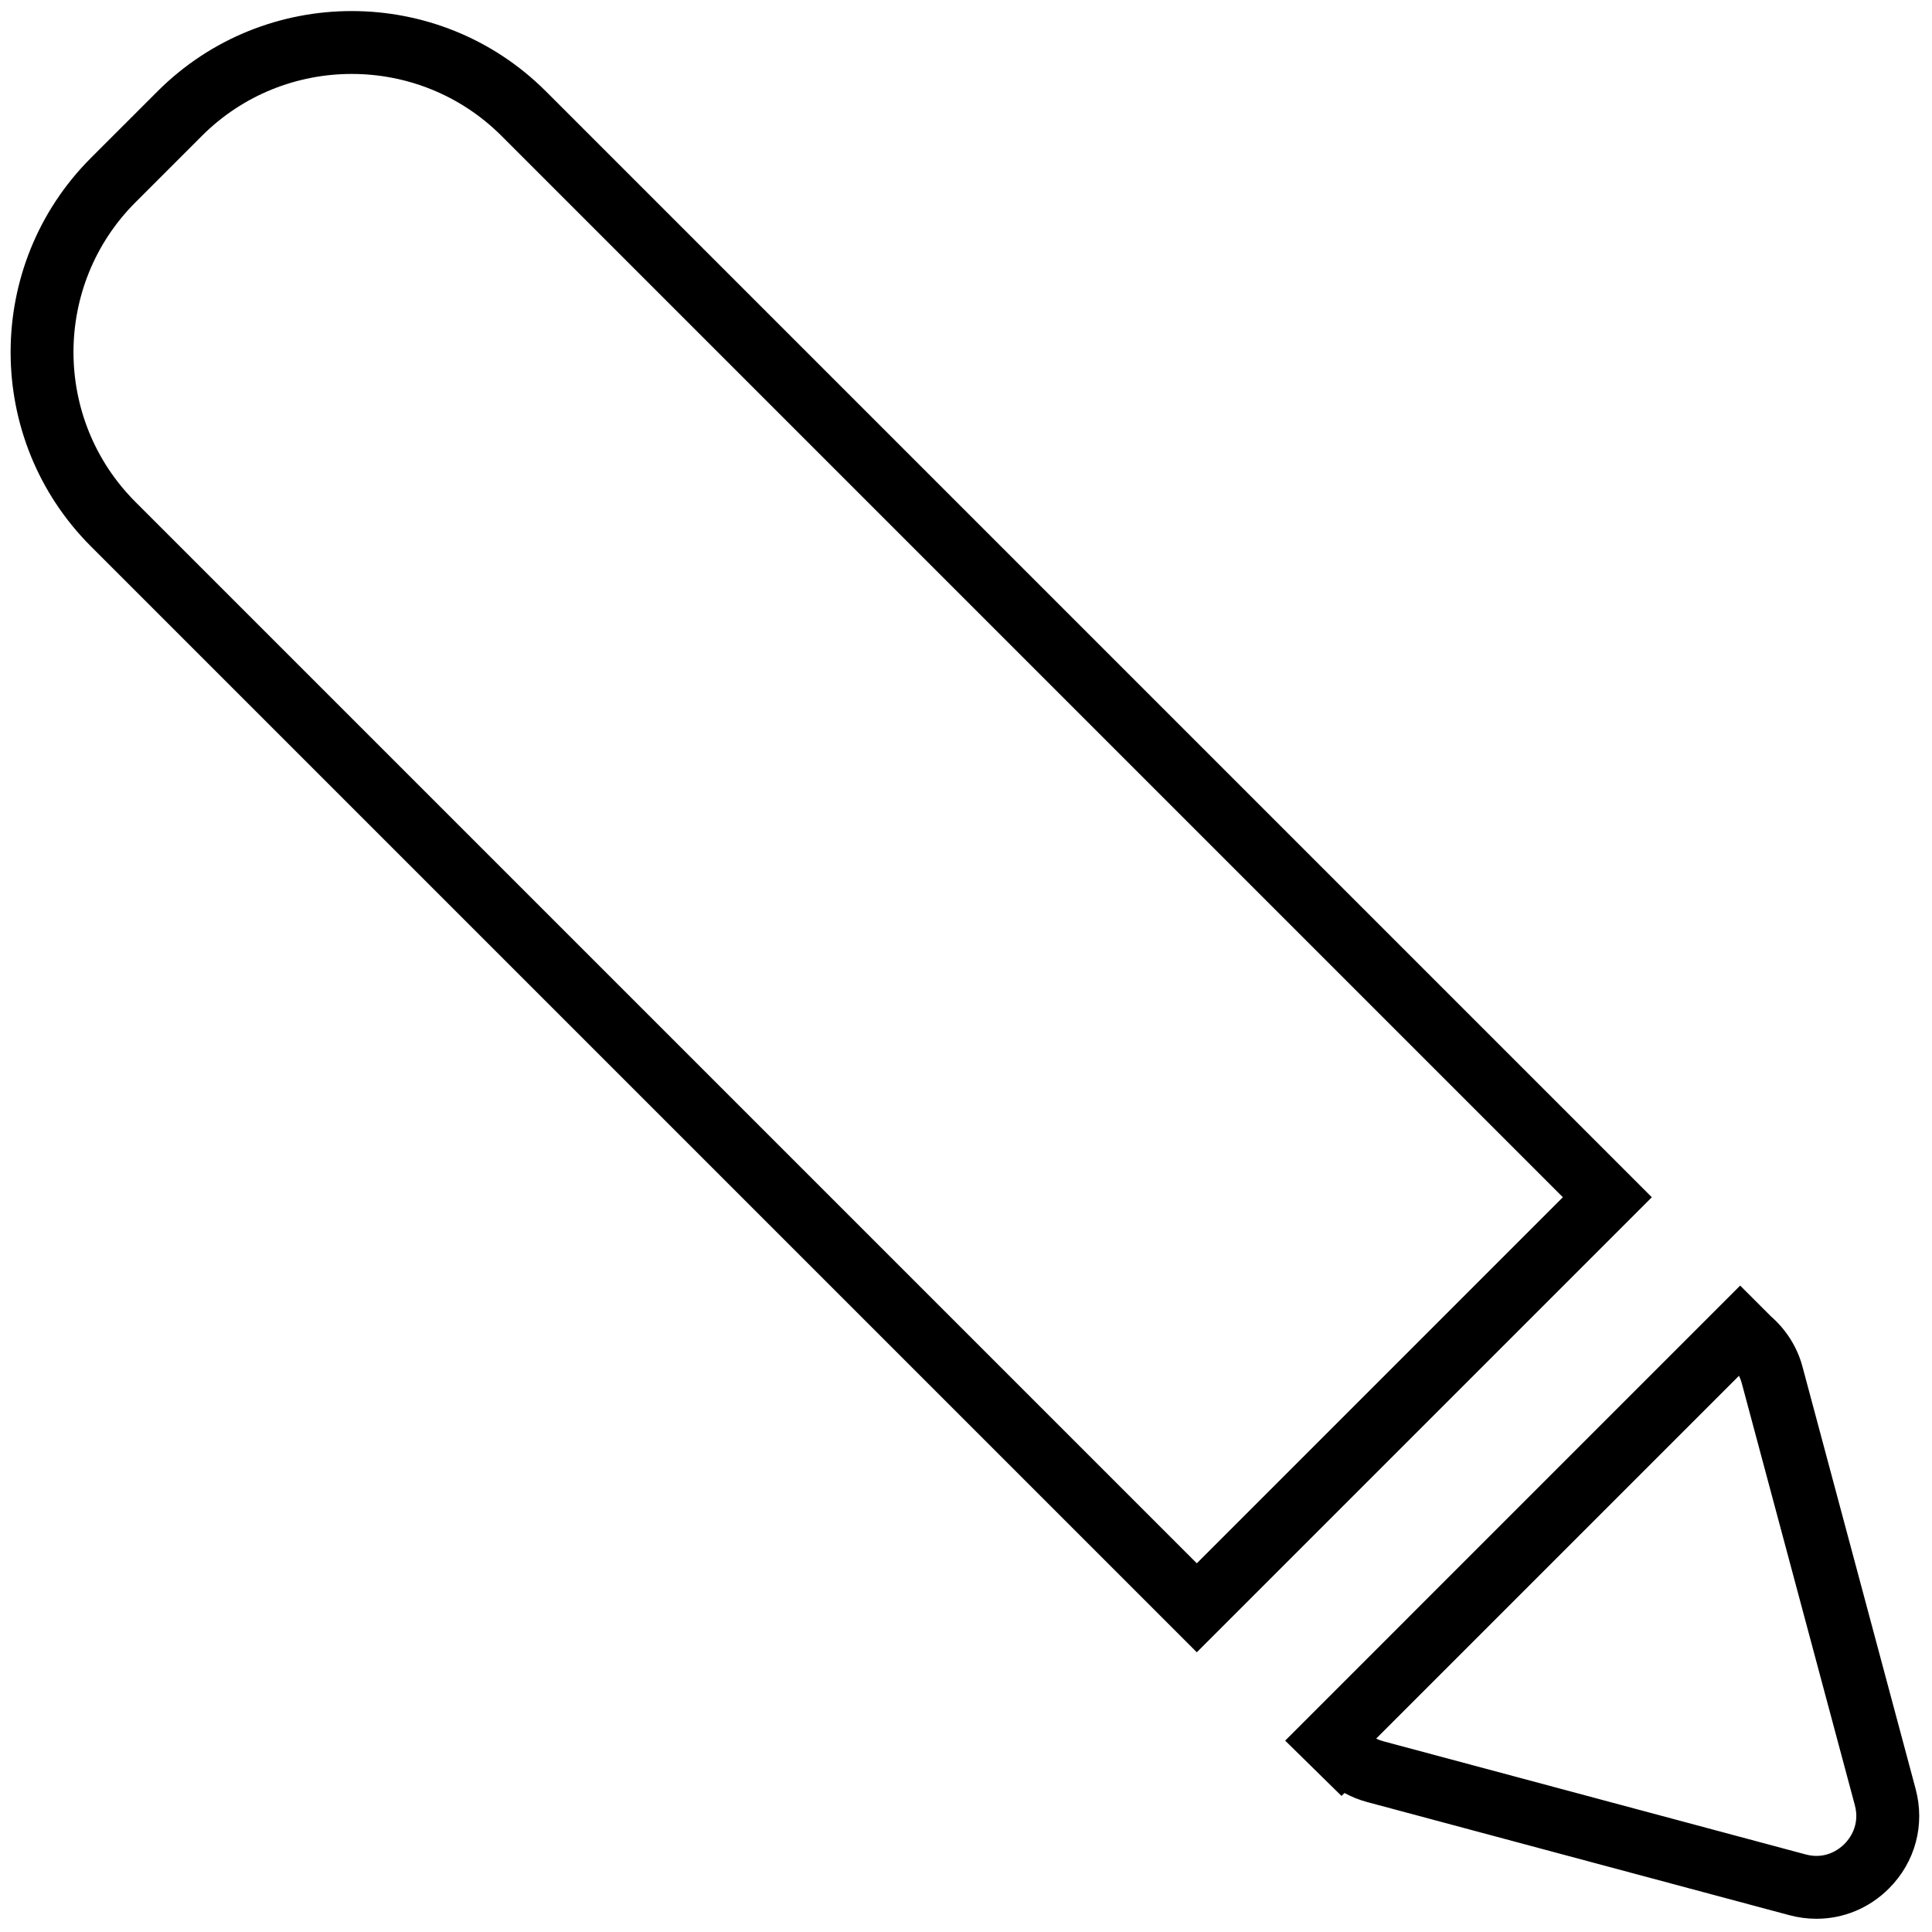
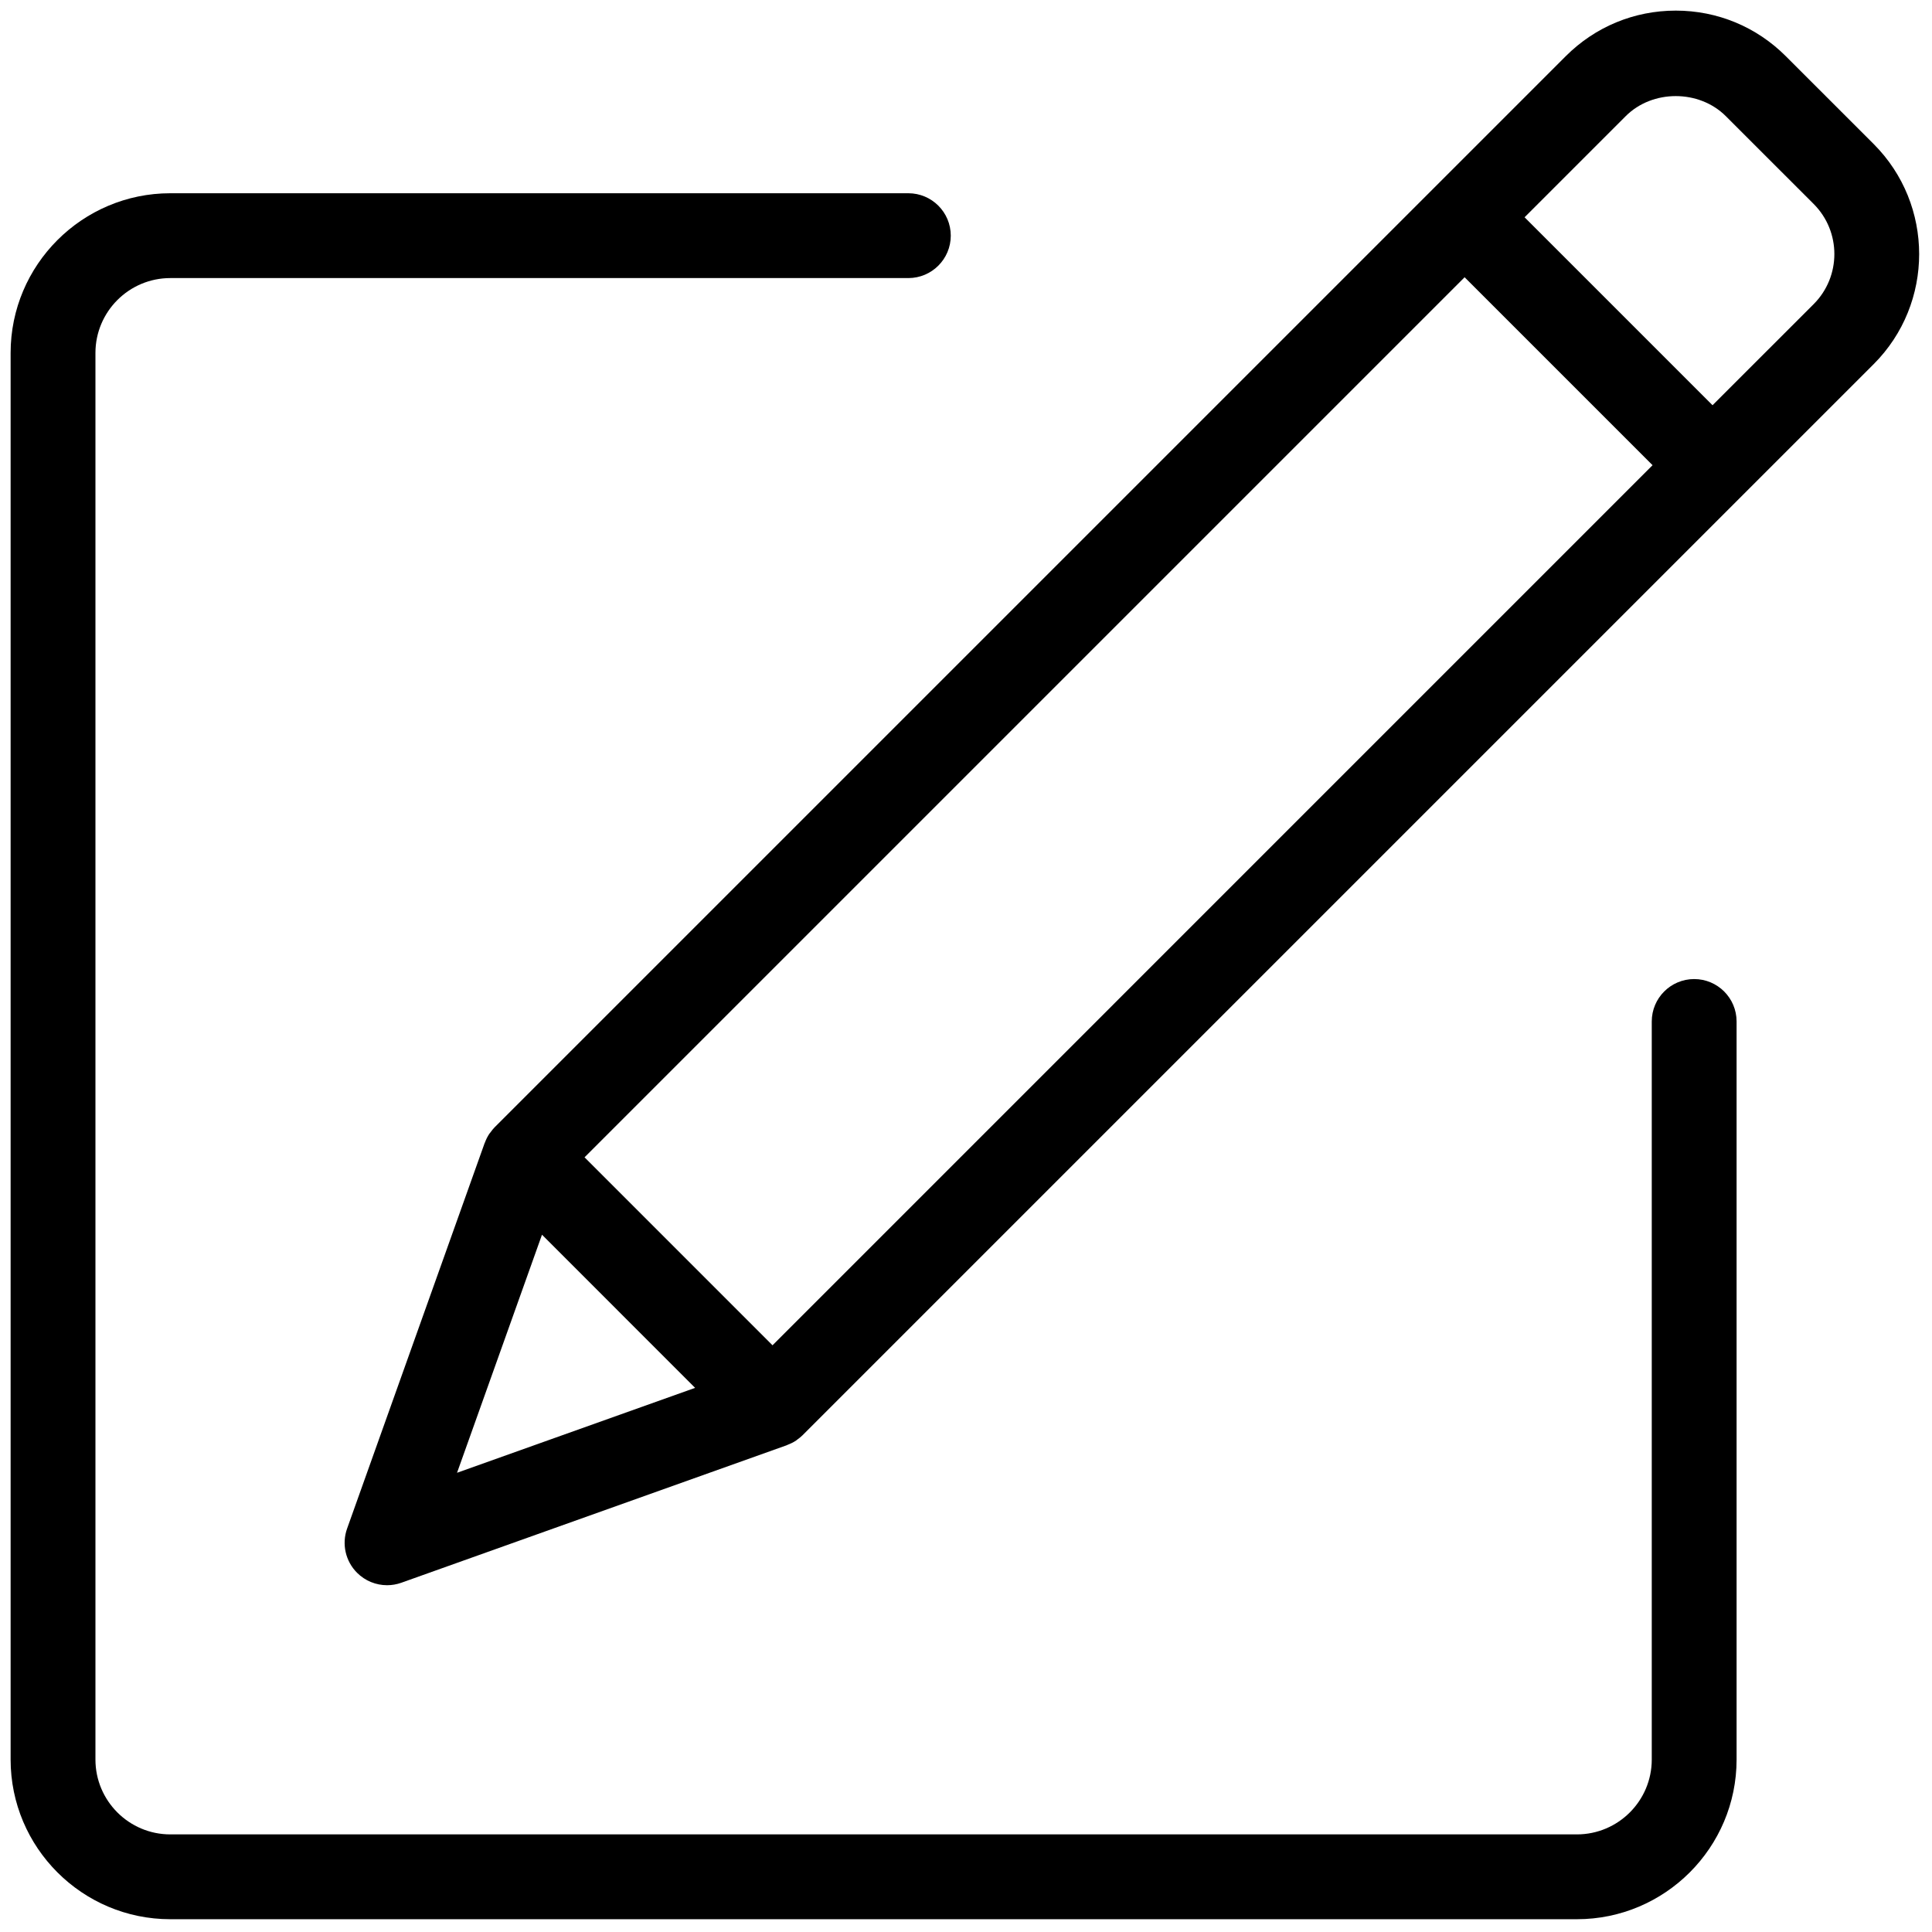
<svg xmlns="http://www.w3.org/2000/svg" version="1.1" width="256" height="256" viewBox="0 0 256 256" xml:space="preserve">
  <g style="stroke: none; stroke-width: 0; stroke-dasharray: none; stroke-linecap: butt; stroke-linejoin: miter; stroke-miterlimit: 10; fill: none; fill-rule: nonzero; opacity: 1;" transform="translate(1.406593 1.406593) scale(2.81 2.81)">
-     <path d="M 85.155 89.979 c -0.425 0 -0.855 -0.056 -1.282 -0.17 l -19.906 -5.334 c -0.373 -0.1 -0.731 -0.243 -1.067 -0.426 l -0.143 0.137 l -2.656 -2.608 l 21.456 -21.457 l 1.45 1.45 c 0.73 0.639 1.244 1.459 1.489 2.377 l 5.334 19.905 c 0.455 1.699 -0.015 3.454 -1.258 4.698 C 87.641 89.482 86.422 89.979 85.155 89.979 z M 64.392 81.483 c 0.108 0.052 0.222 0.095 0.343 0.127 l 19.907 5.334 c 0.954 0.259 1.598 -0.258 1.831 -0.491 c 0.233 -0.233 0.747 -0.877 0.491 -1.831 L 81.63 64.716 c -0.032 -0.12 -0.074 -0.234 -0.129 -0.342 L 64.392 81.483 z" style="stroke: none; stroke-width: 1; stroke-dasharray: none; stroke-linecap: butt; stroke-linejoin: miter; stroke-miterlimit: 10; fill: rgb(0,0,0); fill-rule: nonzero; opacity: 1;" transform=" matrix(1 0 0 1 0 0) " stroke-linecap="round" />
-     <path d="M 55.935 77.412 L 3.789 25.266 c -5.052 -5.051 -5.052 -13.271 0 -18.322 l 3.134 -3.134 c 5.052 -5.052 13.272 -5.052 18.322 0 l 52.146 52.146 L 55.935 77.412 z M 16.084 2.986 c -2.558 0 -5.116 0.973 -7.064 2.921 L 5.886 9.041 c -3.895 3.895 -3.895 10.232 0 14.127 l 50.049 50.049 l 17.261 -17.262 L 23.148 5.907 C 21.2 3.96 18.642 2.986 16.084 2.986 z" style="stroke: none; stroke-width: 1; stroke-dasharray: none; stroke-linecap: butt; stroke-linejoin: miter; stroke-miterlimit: 10; fill: rgb(0,0,0); fill-rule: nonzero; opacity: 1;" transform=" matrix(1 0 0 1 0 0) " stroke-linecap="round" />
+     <path d="M 87.851 6.29 L 83.71 2.15 C 82.324 0.763 80.48 0 78.521 0 c -1.961 0 -3.804 0.763 -5.19 2.15 l -6.181 6.181 L 22.822 52.658 c -0.074 0.074 -0.134 0.156 -0.194 0.238 c -0.016 0.022 -0.036 0.04 -0.052 0.063 c -0.087 0.13 -0.155 0.268 -0.208 0.411 c -0.004 0.011 -0.012 0.019 -0.015 0.03 l -6.486 18.178 c -0.26 0.728 -0.077 1.54 0.47 2.086 c 0.381 0.382 0.893 0.586 1.415 0.586 c 0.225 0 0.452 -0.038 0.671 -0.116 l 18.177 -6.485 c 0.014 -0.005 0.025 -0.014 0.038 -0.019 c 0.142 -0.054 0.279 -0.12 0.406 -0.206 c 0.017 -0.012 0.031 -0.027 0.048 -0.039 c 0.088 -0.063 0.174 -0.128 0.251 -0.206 l 44.328 -44.328 l 6.182 -6.181 C 90.712 13.808 90.712 9.152 87.851 6.29 z M 21.051 68.948 l 4.006 -11.226 l 3.61 3.611 l 3.61 3.611 L 21.051 68.948 z M 35.927 62.936 l -1.445 -1.445 l -7.418 -7.419 l 41.499 -41.499 l 8.863 8.863 L 35.927 62.936 z M 85.022 13.841 l -4.768 4.767 l -8.863 -8.863 l 4.767 -4.767 c 1.26 -1.263 3.46 -1.263 4.724 0 l 4.141 4.14 C 86.324 10.42 86.324 12.539 85.022 13.841 z" style="stroke: none; stroke-width: 1; stroke-dasharray: none; stroke-linecap: butt; stroke-linejoin: miter; stroke-miterlimit: 10; fill: rgb(0,0,0); fill-rule: nonzero; opacity: 1;" transform=" matrix(1 0 0 1 0 0) " stroke-linecap="round" />
+     <path d="M 79.388 45.667 c -1.104 0 -2 0.896 -2 2 v 34.804 c 0 1.946 -1.584 3.529 -3.53 3.529 H 7.53 C 5.583 86 4 84.417 4 82.471 V 16.142 c 0 -1.946 1.583 -3.53 3.53 -3.53 h 34.803 c 1.104 0 2 -0.896 2 -2 s -0.896 -2 -2 -2 H 7.53 C 3.378 8.612 0 11.99 0 16.142 v 66.329 C 0 86.622 3.378 90 7.53 90 h 66.328 c 4.152 0 7.53 -3.378 7.53 -7.529 V 47.667 C 81.388 46.562 80.492 45.667 79.388 45.667 z" style="stroke: none; stroke-width: 1; stroke-dasharray: none; stroke-linecap: butt; stroke-linejoin: miter; stroke-miterlimit: 10; fill: rgb(0,0,0); fill-rule: nonzero; opacity: 1;" transform=" matrix(1 0 0 1 0 0) " stroke-linecap="round" />
  </g>
</svg>
